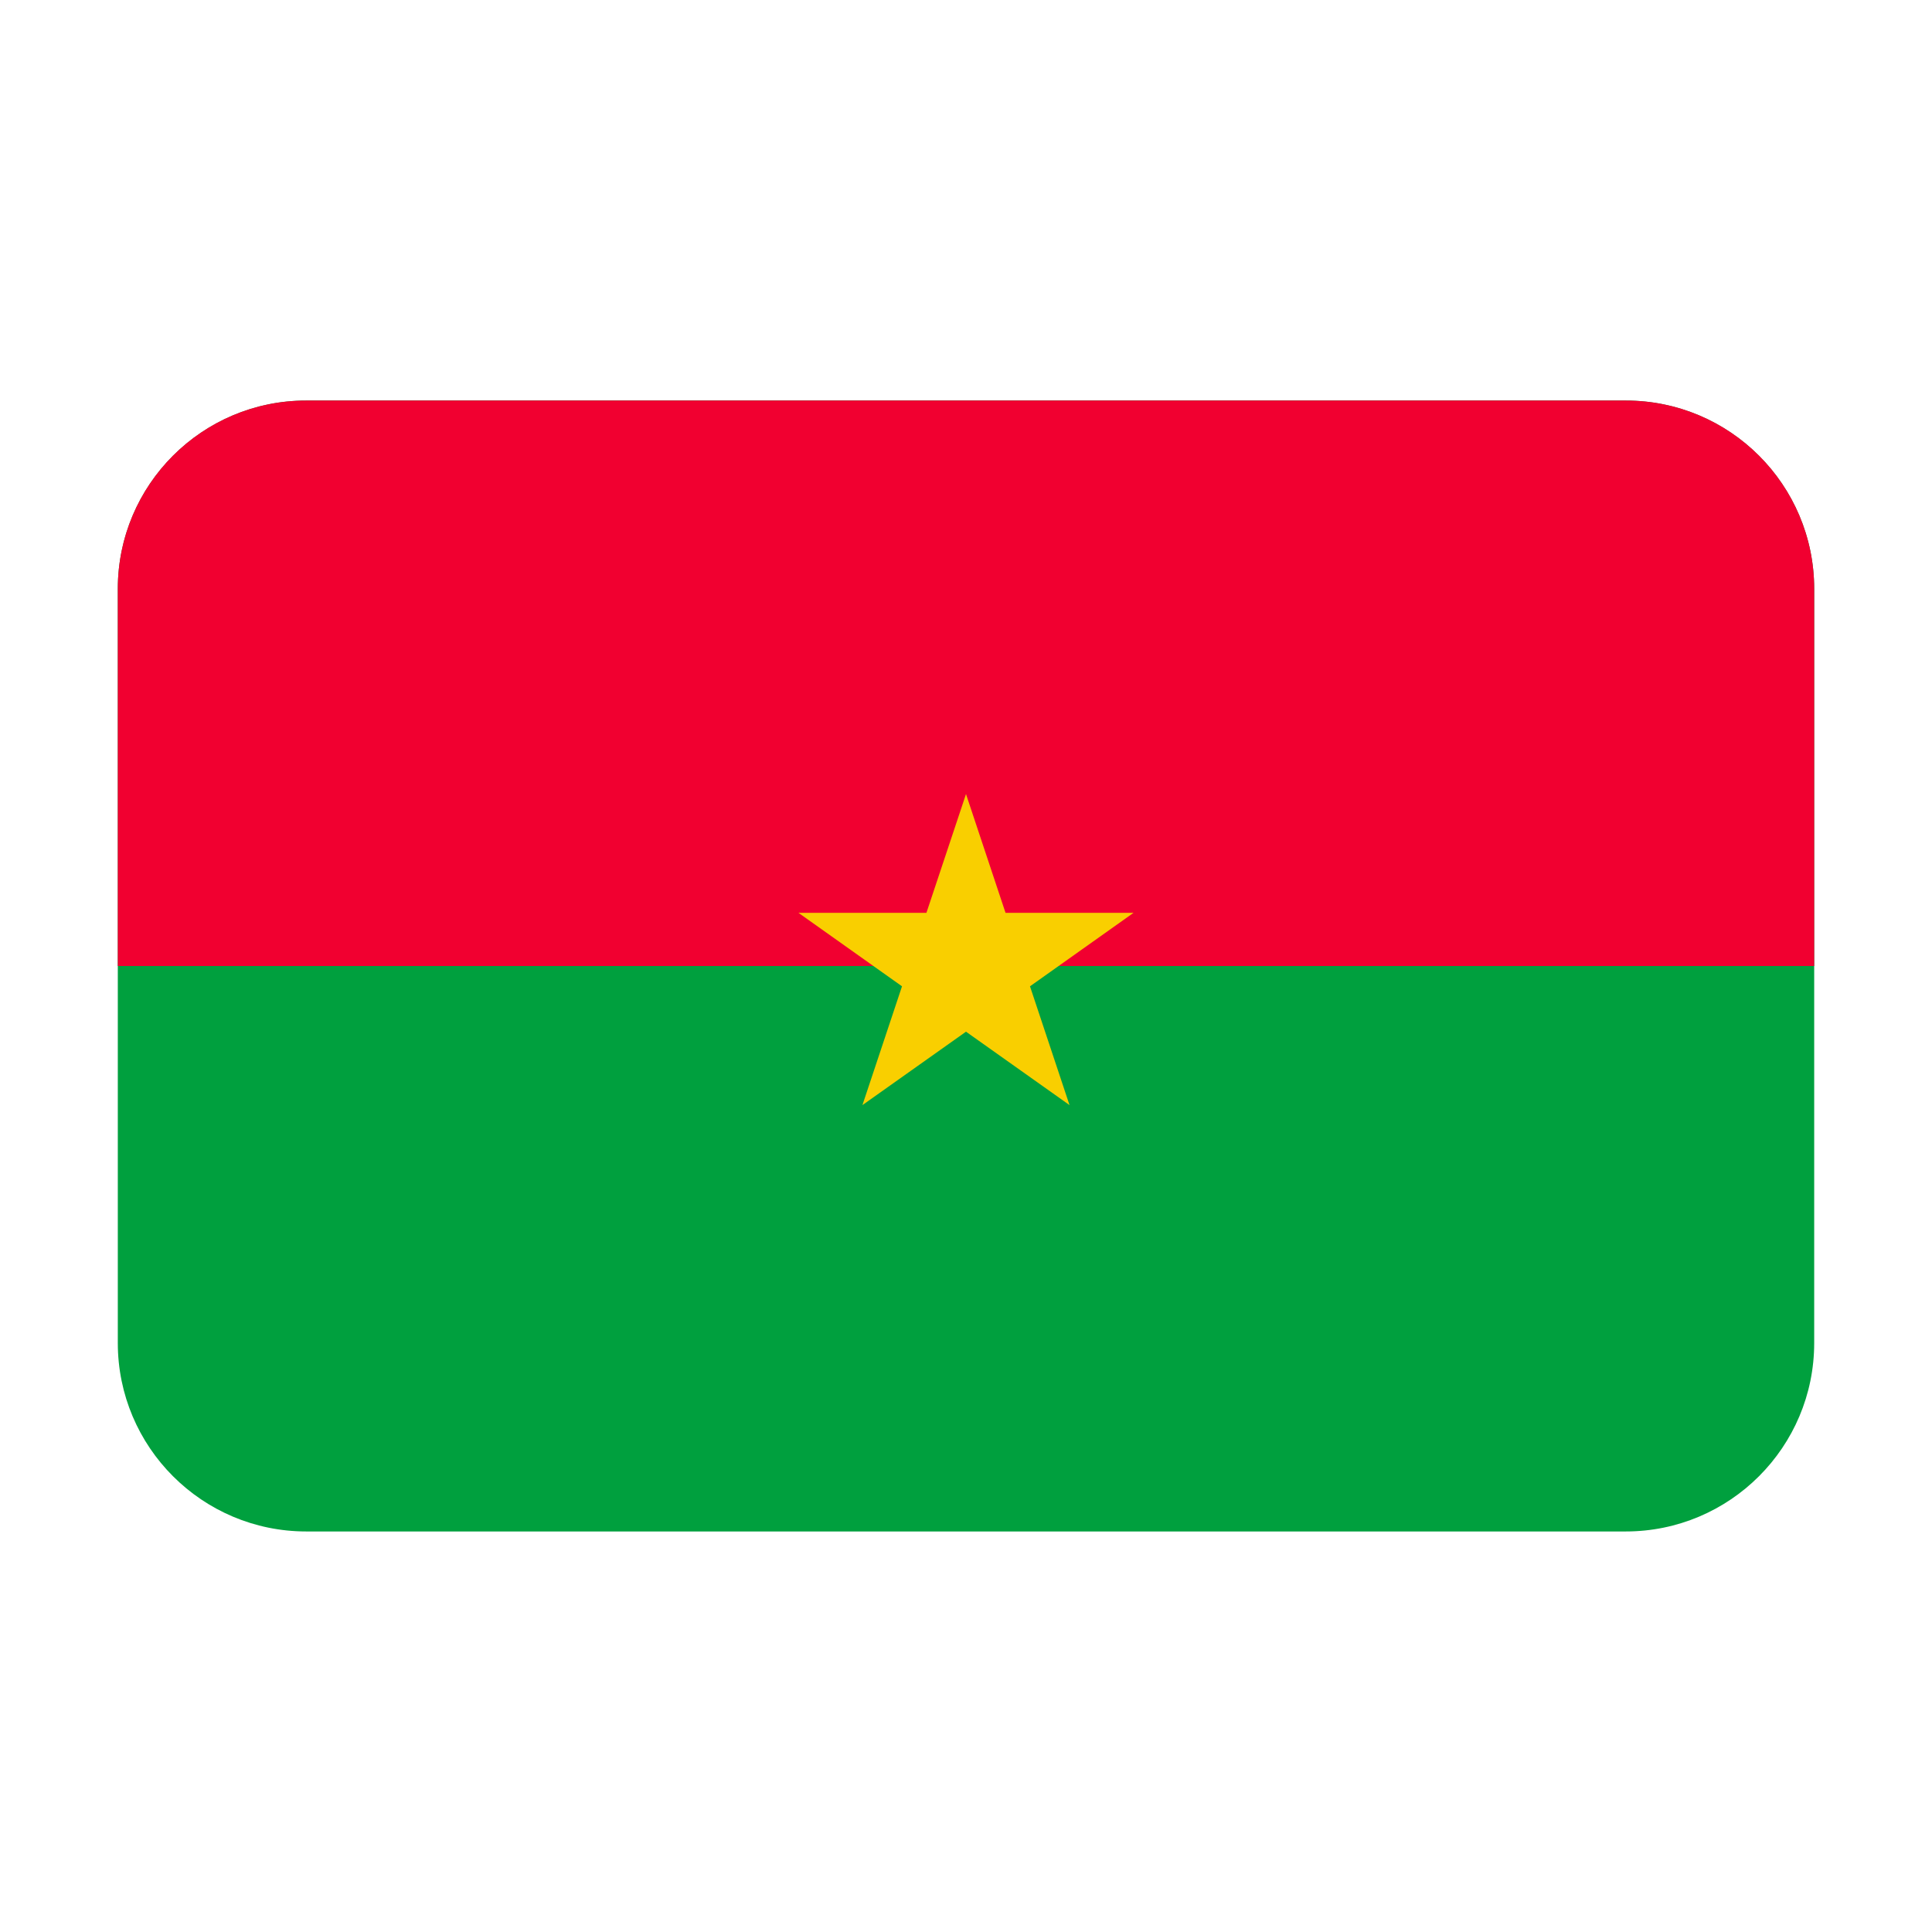
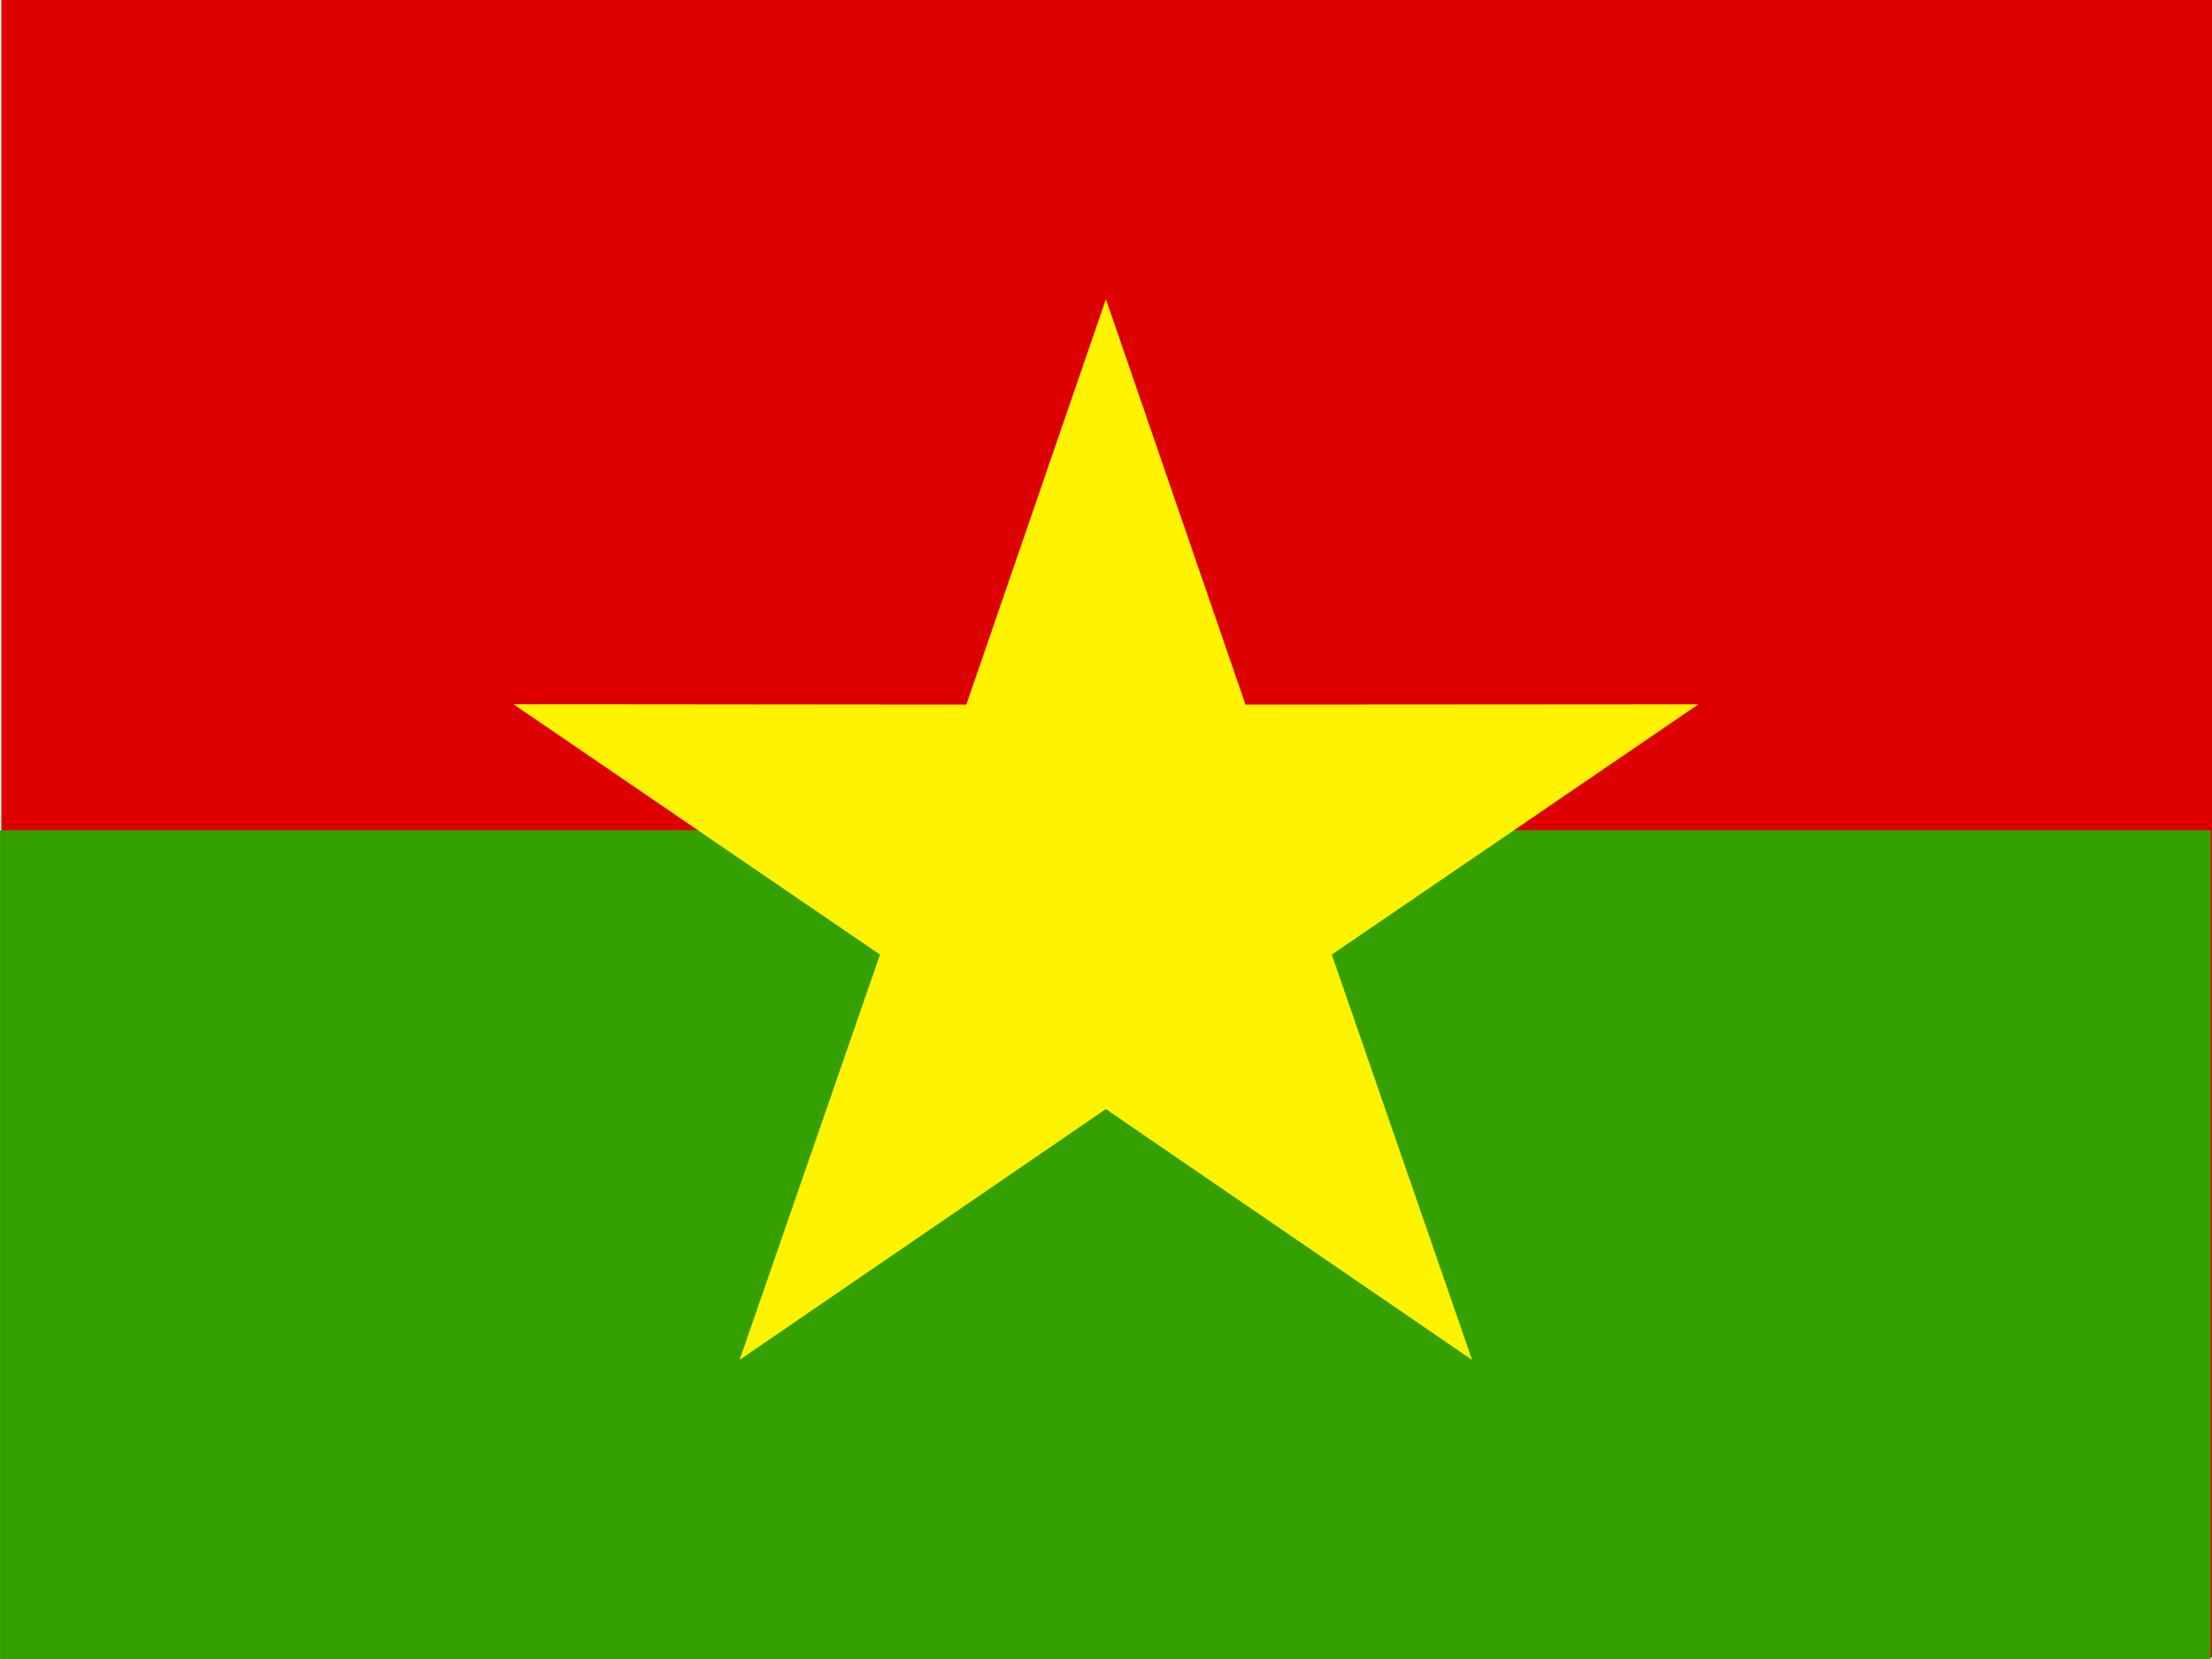
- <svg xmlns="http://www.w3.org/2000/svg" width="41" height="41" viewBox="0 0 41 41" fill="none">
-   <path d="M34.5 8.5H6.5C4.291 8.5 2.5 10.291 2.5 12.5V28.5C2.5 30.709 4.291 32.5 6.5 32.5H34.5C36.709 32.5 38.5 30.709 38.5 28.5V12.5C38.5 10.291 36.709 8.5 34.5 8.5Z" fill="#00A03E" />
-   <path d="M2.5 12.495V20.5H38.5V12.495C38.5 10.288 36.711 8.5 34.505 8.5H6.495C4.288 8.5 2.5 10.289 2.5 12.495Z" fill="#F10030" />
-   <path d="M21.858 20.931L24.055 19.372H21.339L20.5 16.851L19.66 19.372H16.945L19.142 20.931L18.302 23.452L20.5 21.894L22.697 23.452L21.858 20.931Z" fill="#F9CF00" />
+ <svg xmlns="http://www.w3.org/2000/svg" height="480" width="640" version="1">
+   <g fill-rule="evenodd">
+     <path fill="#de0000" d="M640.003 479.578H.378V0h639.625z" />
+     <path fill="#35a100" d="M639.628 480H.003V240.216h639.625z" />
+     <path fill="#fff300" d="M254.612 276.188l-106.066-72.434 131.043.122 40.386-117.322 40.388 117.322 131.043-.087-106.085 72.398 40.59 117.27-105.954-72.573-105.955 72.556" />
+   </g>
</svg>
